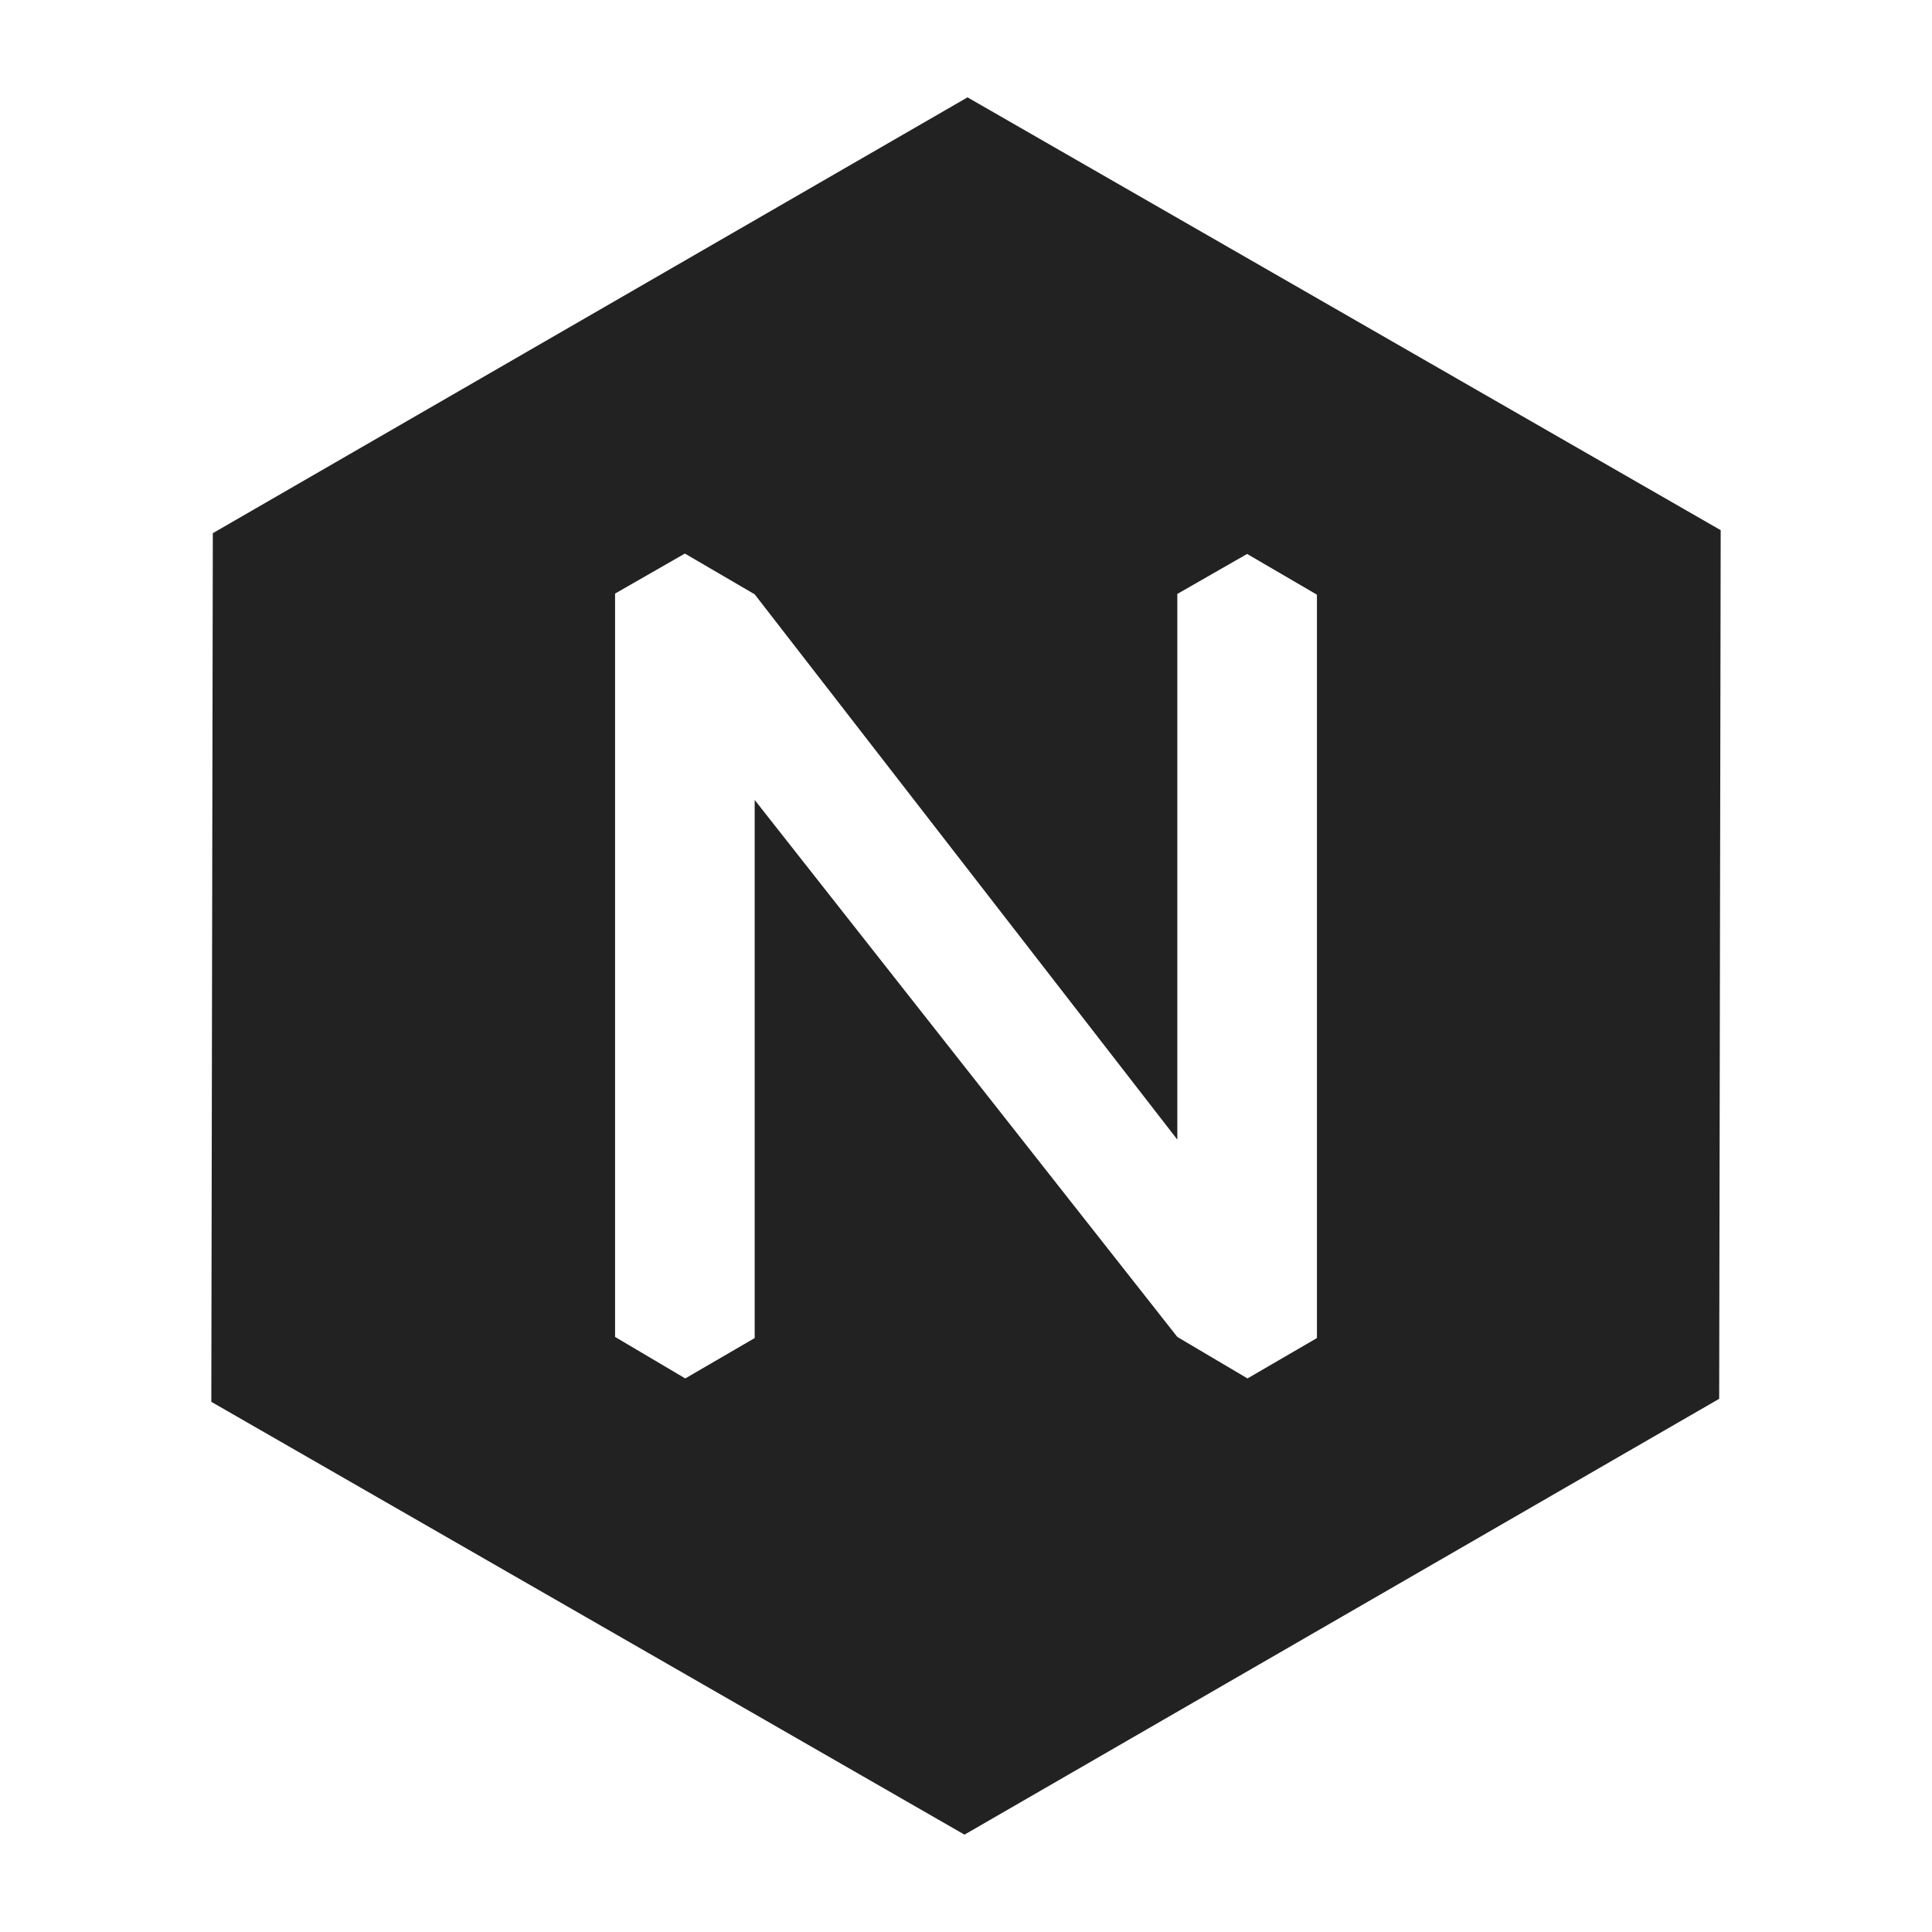
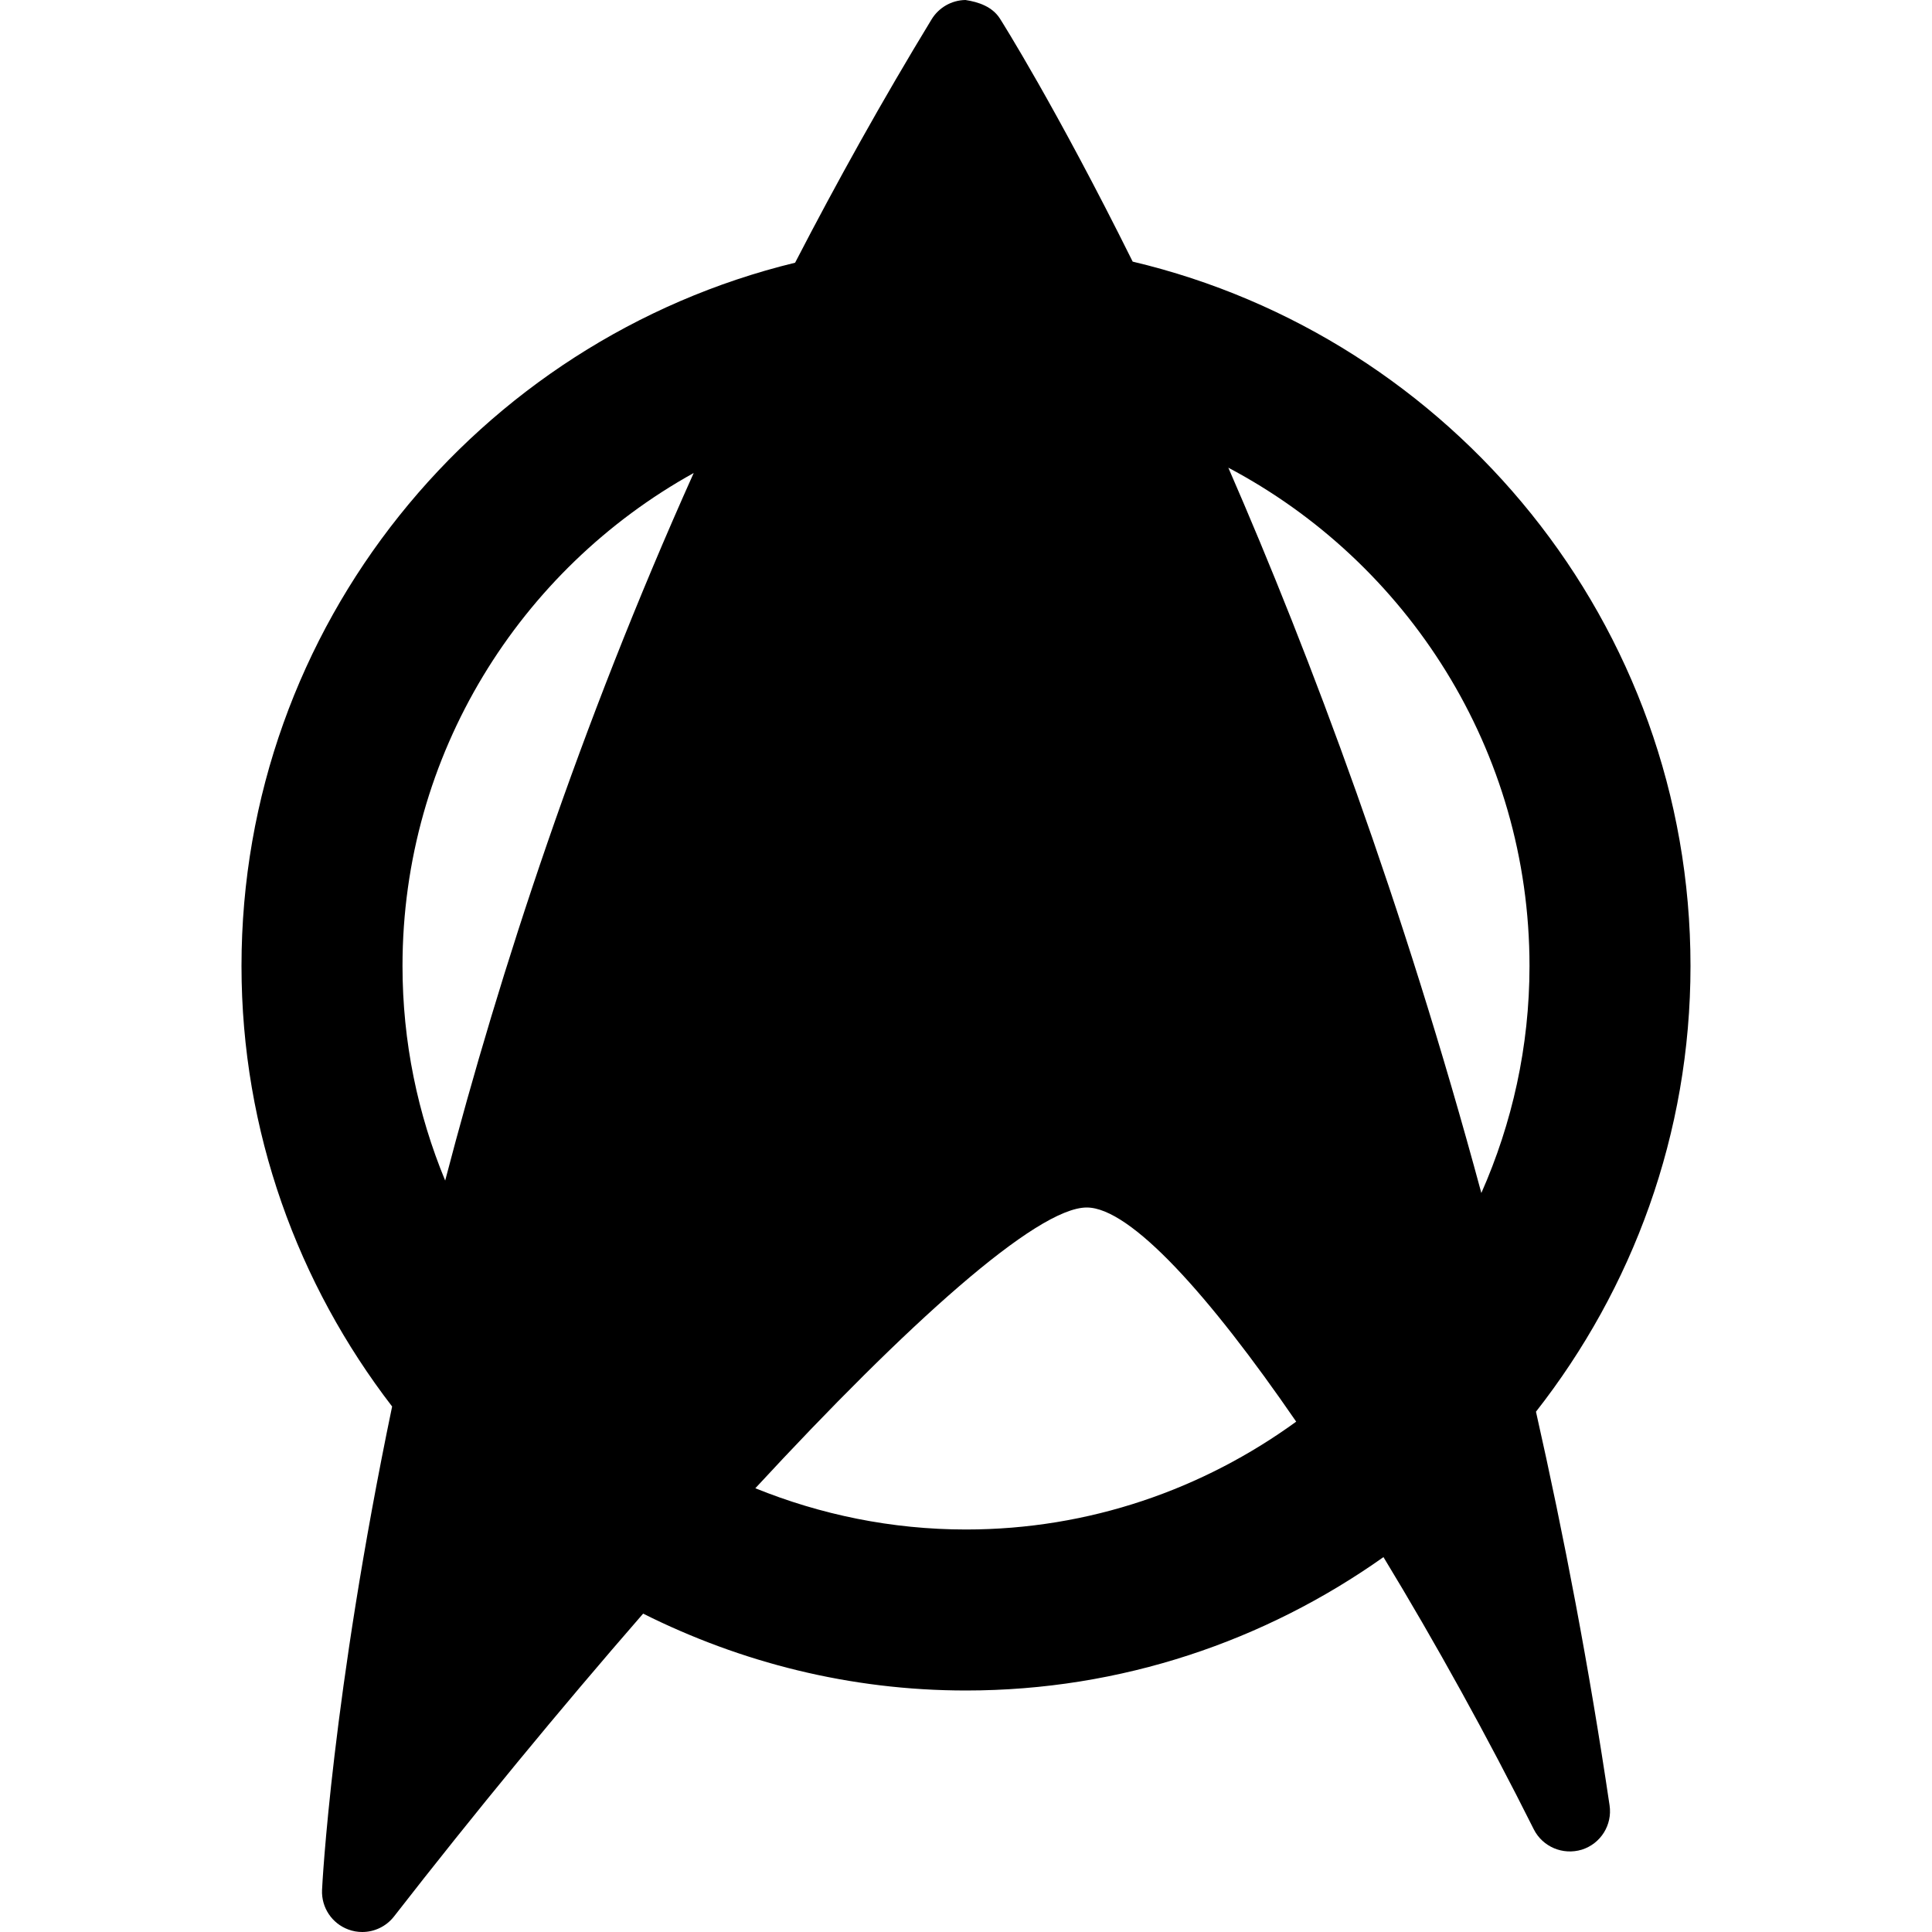
- <svg xmlns="http://www.w3.org/2000/svg" xml:space="preserve" enable-background="new 0 0 512 512" viewBox="0 0 512 512" height="512px" width="512px" y="0px" x="0px" id="NexT" version="1.1">
-   <defs id="defs3388" />
-   <path style="fill:#222222;fill-opacity:1" id="path3384" d="M 256.4,25.8 56.4,141.3 56,371.5 255.6,486.2 455.6,370.7 456,140.5 Z m 92.6,328.8 -18.4,10.7 -18.6,-11 0,0 -112,-142.3 0,142.6 -18.4,10.7 -18.6,-11 0,-197 18.5,-10.6 18.5,10.8 0,0 112,144.5 0,-144.6 18.5,-10.6 18.5,10.8 z" />
+ <svg xmlns="http://www.w3.org/2000/svg" version="1.1" id="Capa_1" x="0px" y="0px" viewBox="0 0 512 512" style="enable-background:new 0 0 512 512;" xml:space="preserve">
+   <g>
+     <g>
+       <path d="M407.049,374.116C432.609,341.501,448,300.552,448,256c0-90.642-63.219-166.635-147.828-186.668    c-20.331-40.928-34.803-63.824-35.214-64.457c-2-3.083-5.563-4.344-9.104-4.875c-3.667,0.052-7.052,1.99-8.969,5.125    c-13.104,21.53-25.096,43.079-36.173,64.495C126.668,90.059,64,165.759,64,256c0,43.934,14.993,84.344,39.917,116.736    c-15.991,76.875-18.526,127.029-18.573,128.139c-0.198,4.635,2.615,8.865,6.979,10.469C93.521,511.792,94.771,512,96,512    c3.219,0,6.354-1.469,8.417-4.115c21.271-27.348,43.971-54.917,66.02-80.258C196.24,440.547,225.236,448,256,448    c41.203,0,79.322-13.169,110.633-35.35c13.883,22.866,27.654,47.781,39.826,72.121c2.344,4.667,7.729,6.938,12.75,5.406    c5-1.583,8.115-6.552,7.344-11.74C421.146,441.94,414.5,407.141,407.049,374.116z M117.978,312.863    c-7.255-17.542-11.311-36.73-11.311-56.863c0-56.177,31.21-105.164,77.172-130.652    C153.612,192.699,132.57,257.031,117.978,312.863z M256,405.333c-19.745,0-38.563-3.941-55.829-10.932    C240.432,350.853,274.689,320,288,320c11.602,0,32.53,23.31,55.503,56.753C318.879,394.646,288.698,405.333,256,405.333z     M392.573,316.158c-20.807-77.03-45.129-141.893-67.052-192.215c47.401,25.056,79.813,74.814,79.813,132.057    C405.333,277.409,400.721,297.733,392.573,316.158z" />
+     </g>
+   </g>
+   <g>
+ </g>
+   <g>
+ </g>
+   <g>
+ </g>
+   <g>
+ </g>
+   <g>
+ </g>
+   <g>
+ </g>
+   <g>
+ </g>
+   <g>
+ </g>
+   <g>
+ </g>
+   <g>
+ </g>
+   <g>
+ </g>
+   <g>
+ </g>
+   <g>
+ </g>
+   <g>
+ </g>
+   <g>
+ </g>
</svg>
